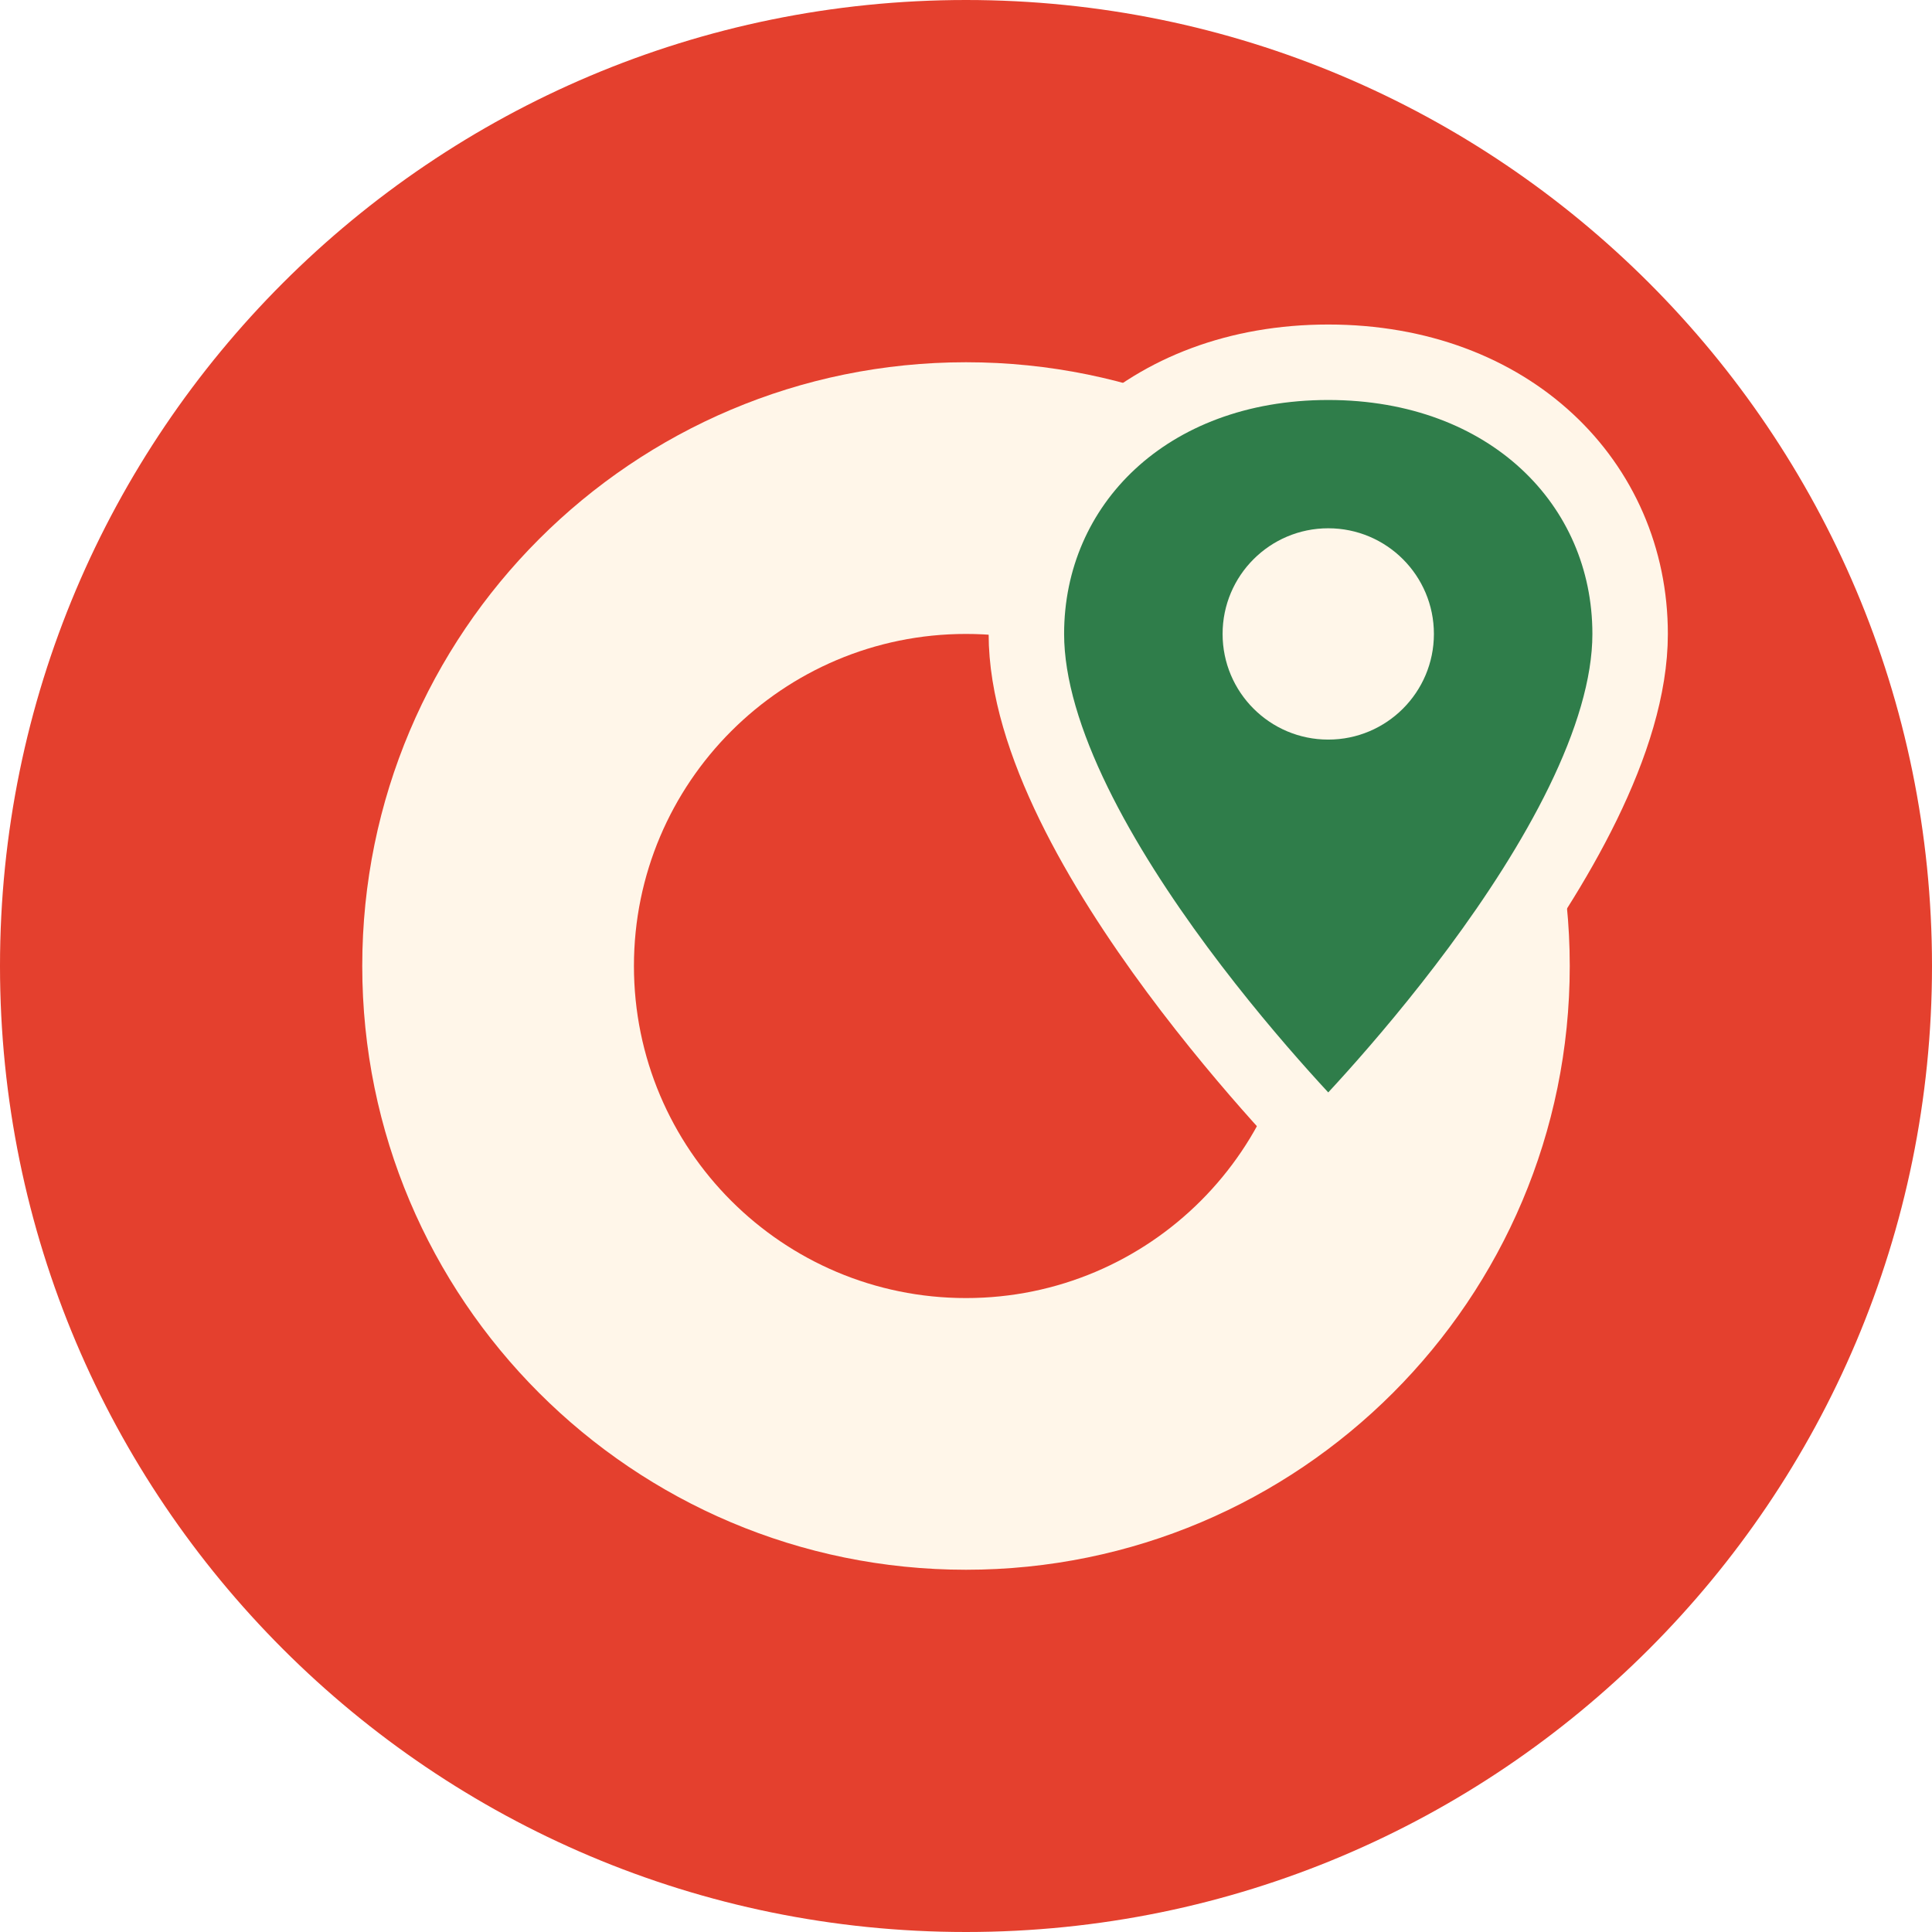
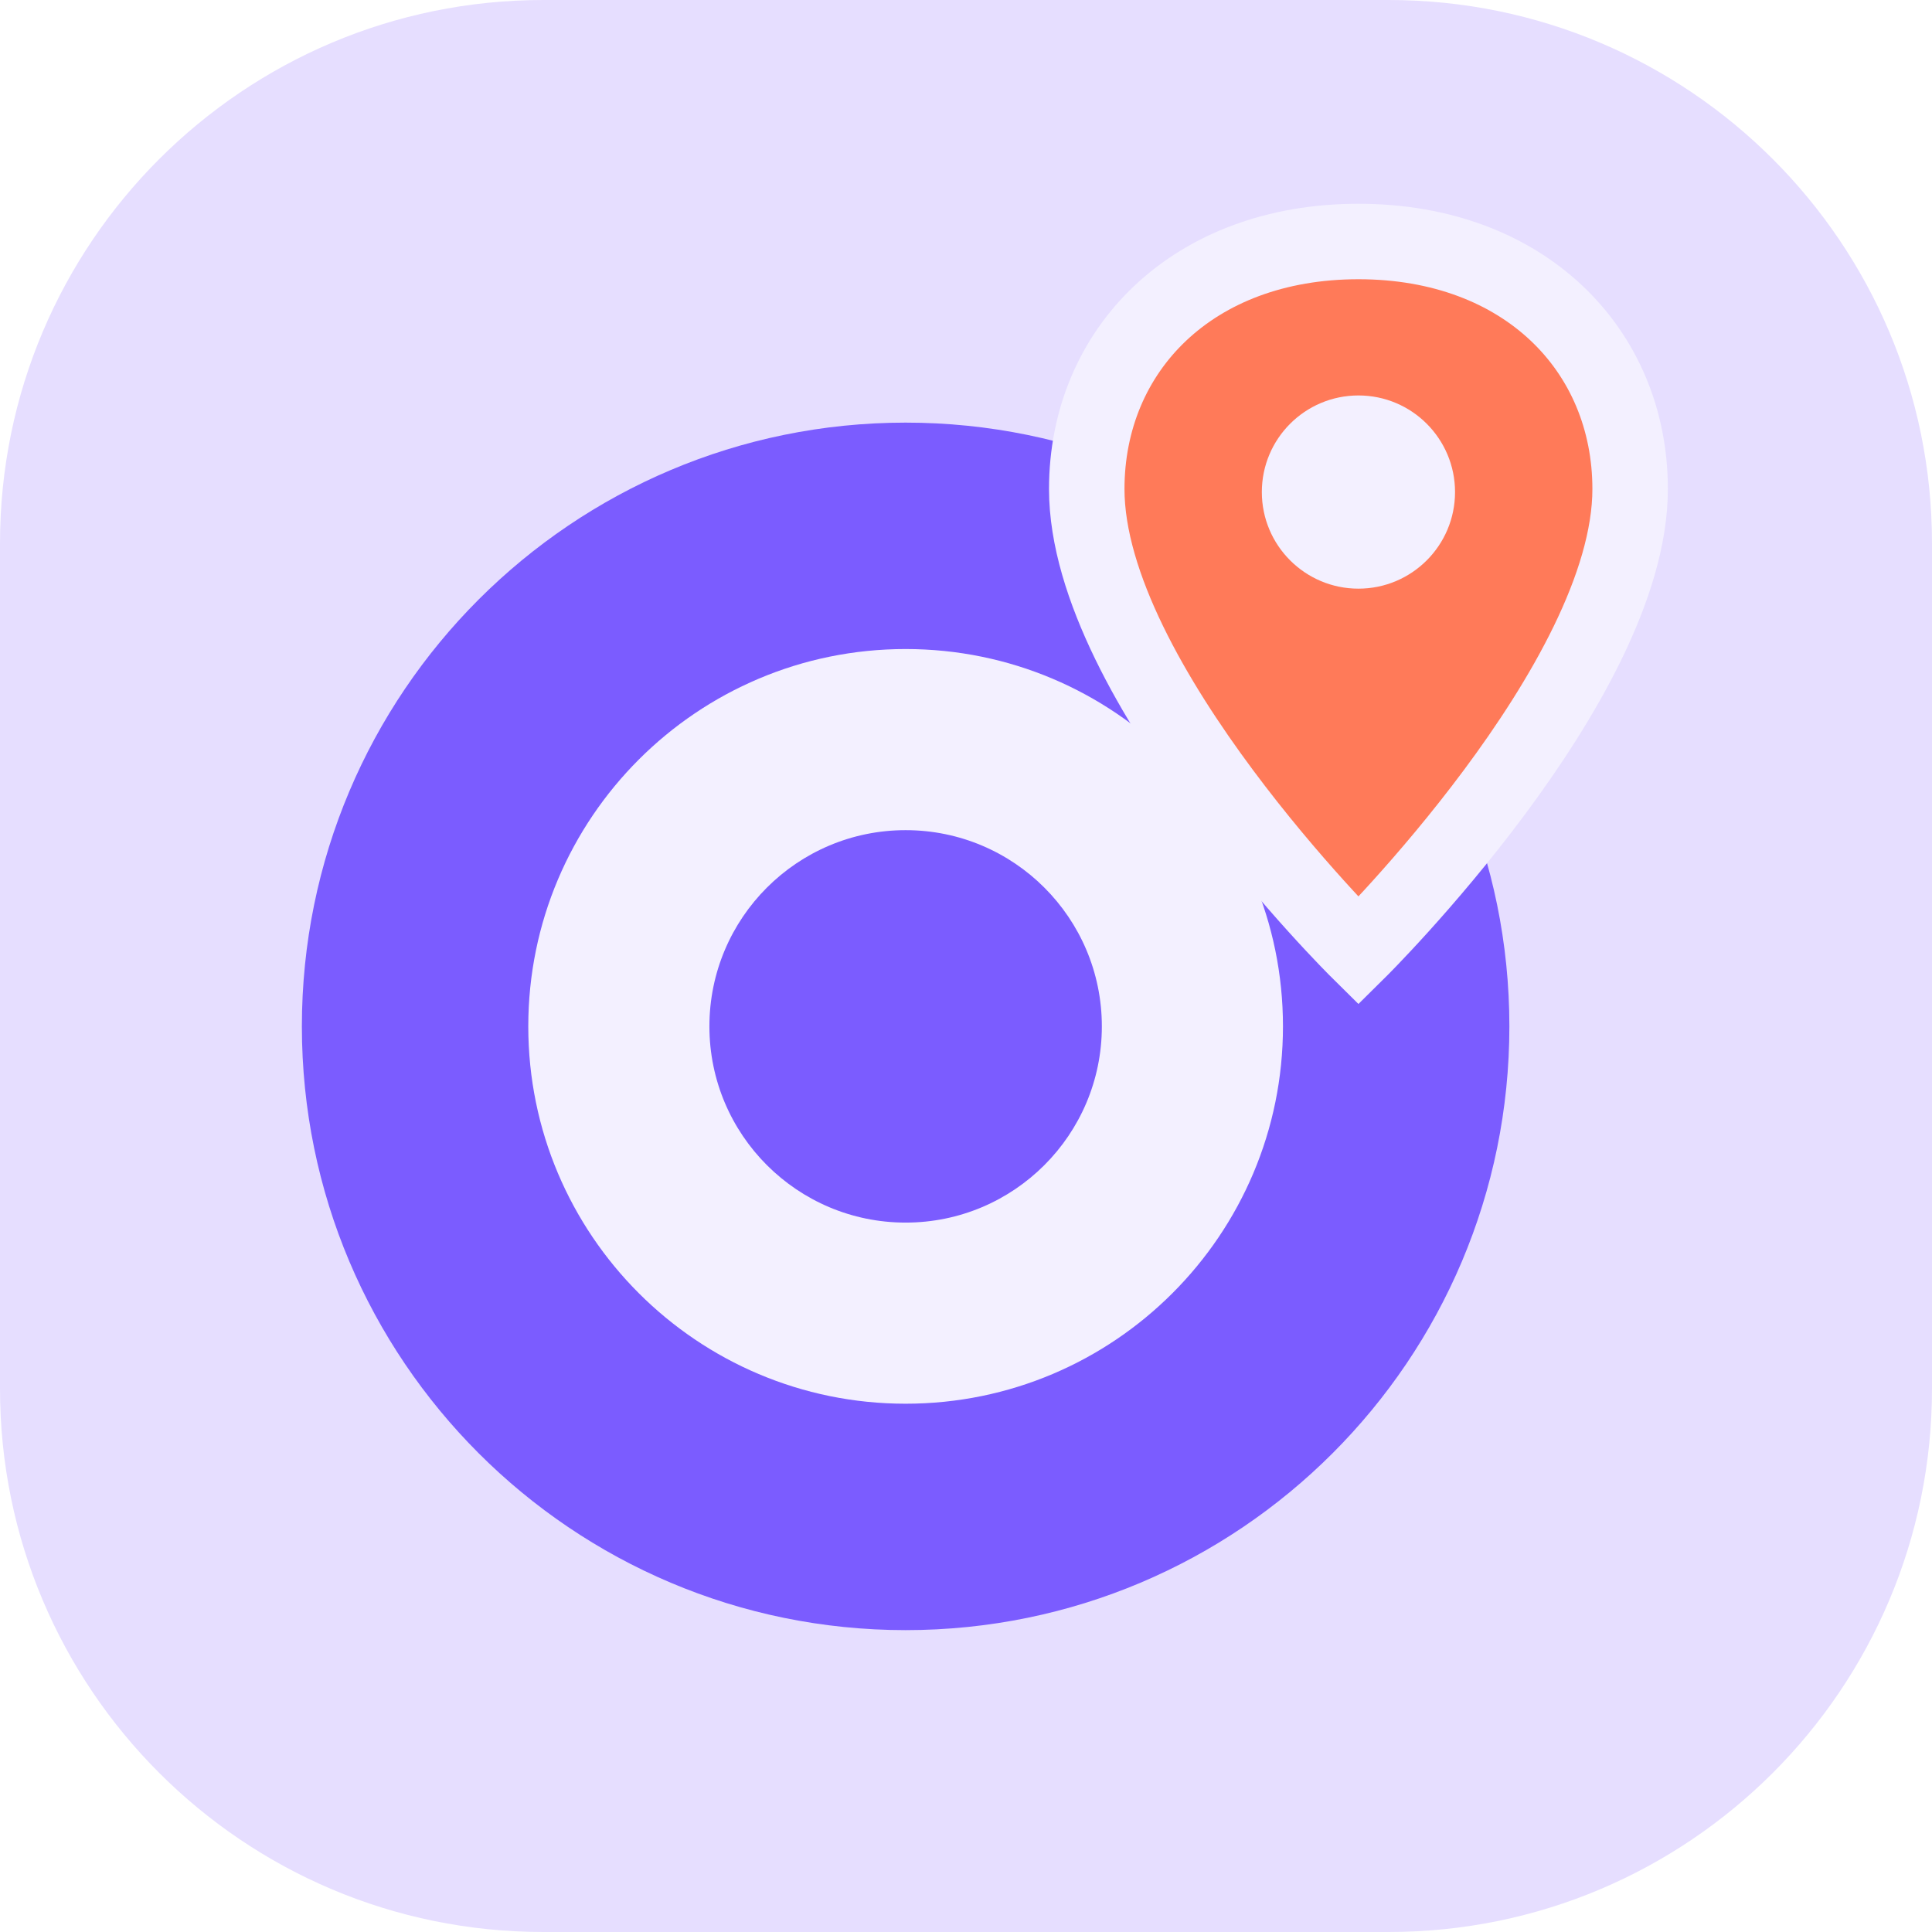
<svg xmlns="http://www.w3.org/2000/svg" viewBox="0 0 64 64">
-   <circle cx="32" cy="32" r="32" fill="#E4402E" />
-   <circle cx="32" cy="32" r="20" fill="#FFF6E9" />
-   <circle cx="32" cy="32" r="11" fill="#E4402E" />
-   <path d="M44 12 c6 0 10 4 10 9 c0 7 -10 17 -10 17 s-10 -10 -10 -17 c0 -5 4 -9 10 -9 z" fill="#2F7D4A" stroke="#FFF6E9" stroke-width="2.5" />
-   <circle cx="44" cy="21" r="3.5" fill="#FFF6E9" />
+   <rect width="64" height="64" rx="18" fill="#E6DEFF" />
+   <circle cx="30" cy="34" r="20" fill="#7B5CFF" />
+   <circle cx="30" cy="34" r="12.5" fill="#F3F0FF" />
+   <circle cx="30" cy="34" r="6.5" fill="#7B5CFF" />
+   <path d="M45 8c5.5 0 9 3.6 9 8.2 0 6.4-9 15.3-9 15.3s-9-8.9-9-15.3C36 11.6 39.5 8 45 8z" fill="#FF7A59" stroke="#F3F0FF" stroke-width="2.5" />
+   <circle cx="45" cy="16.3" r="3.2" fill="#F3F0FF" />
</svg>
